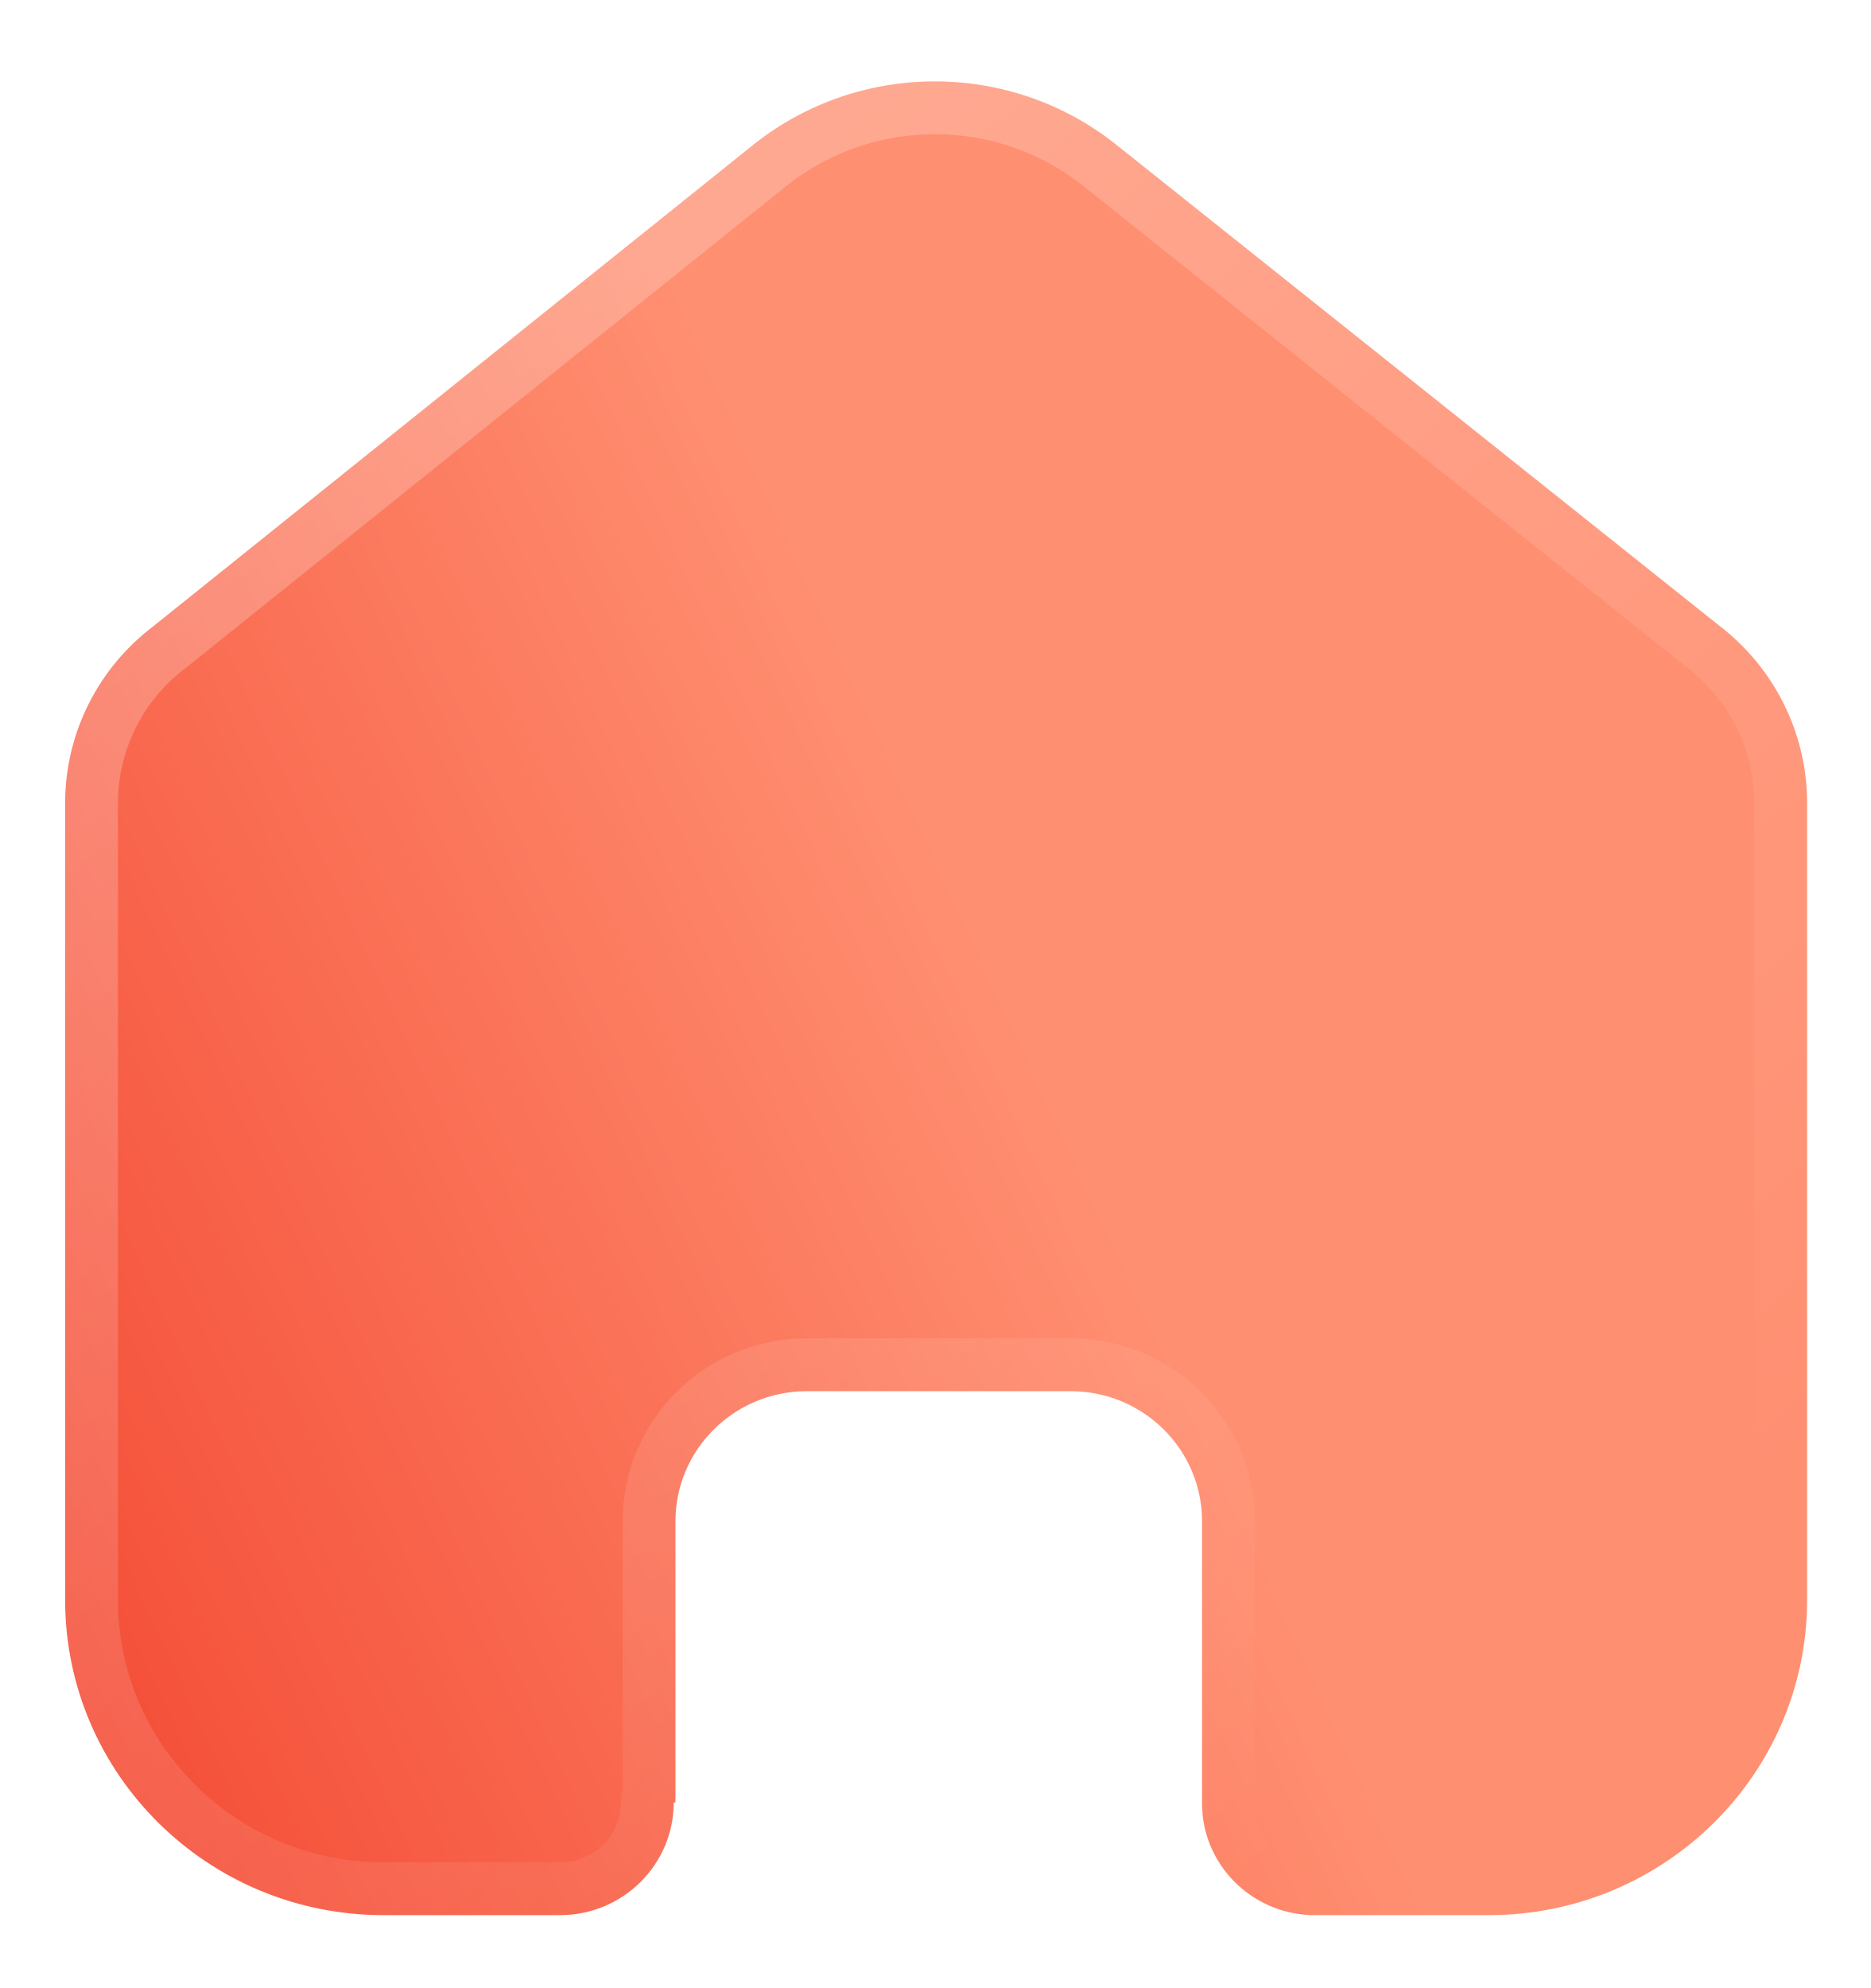
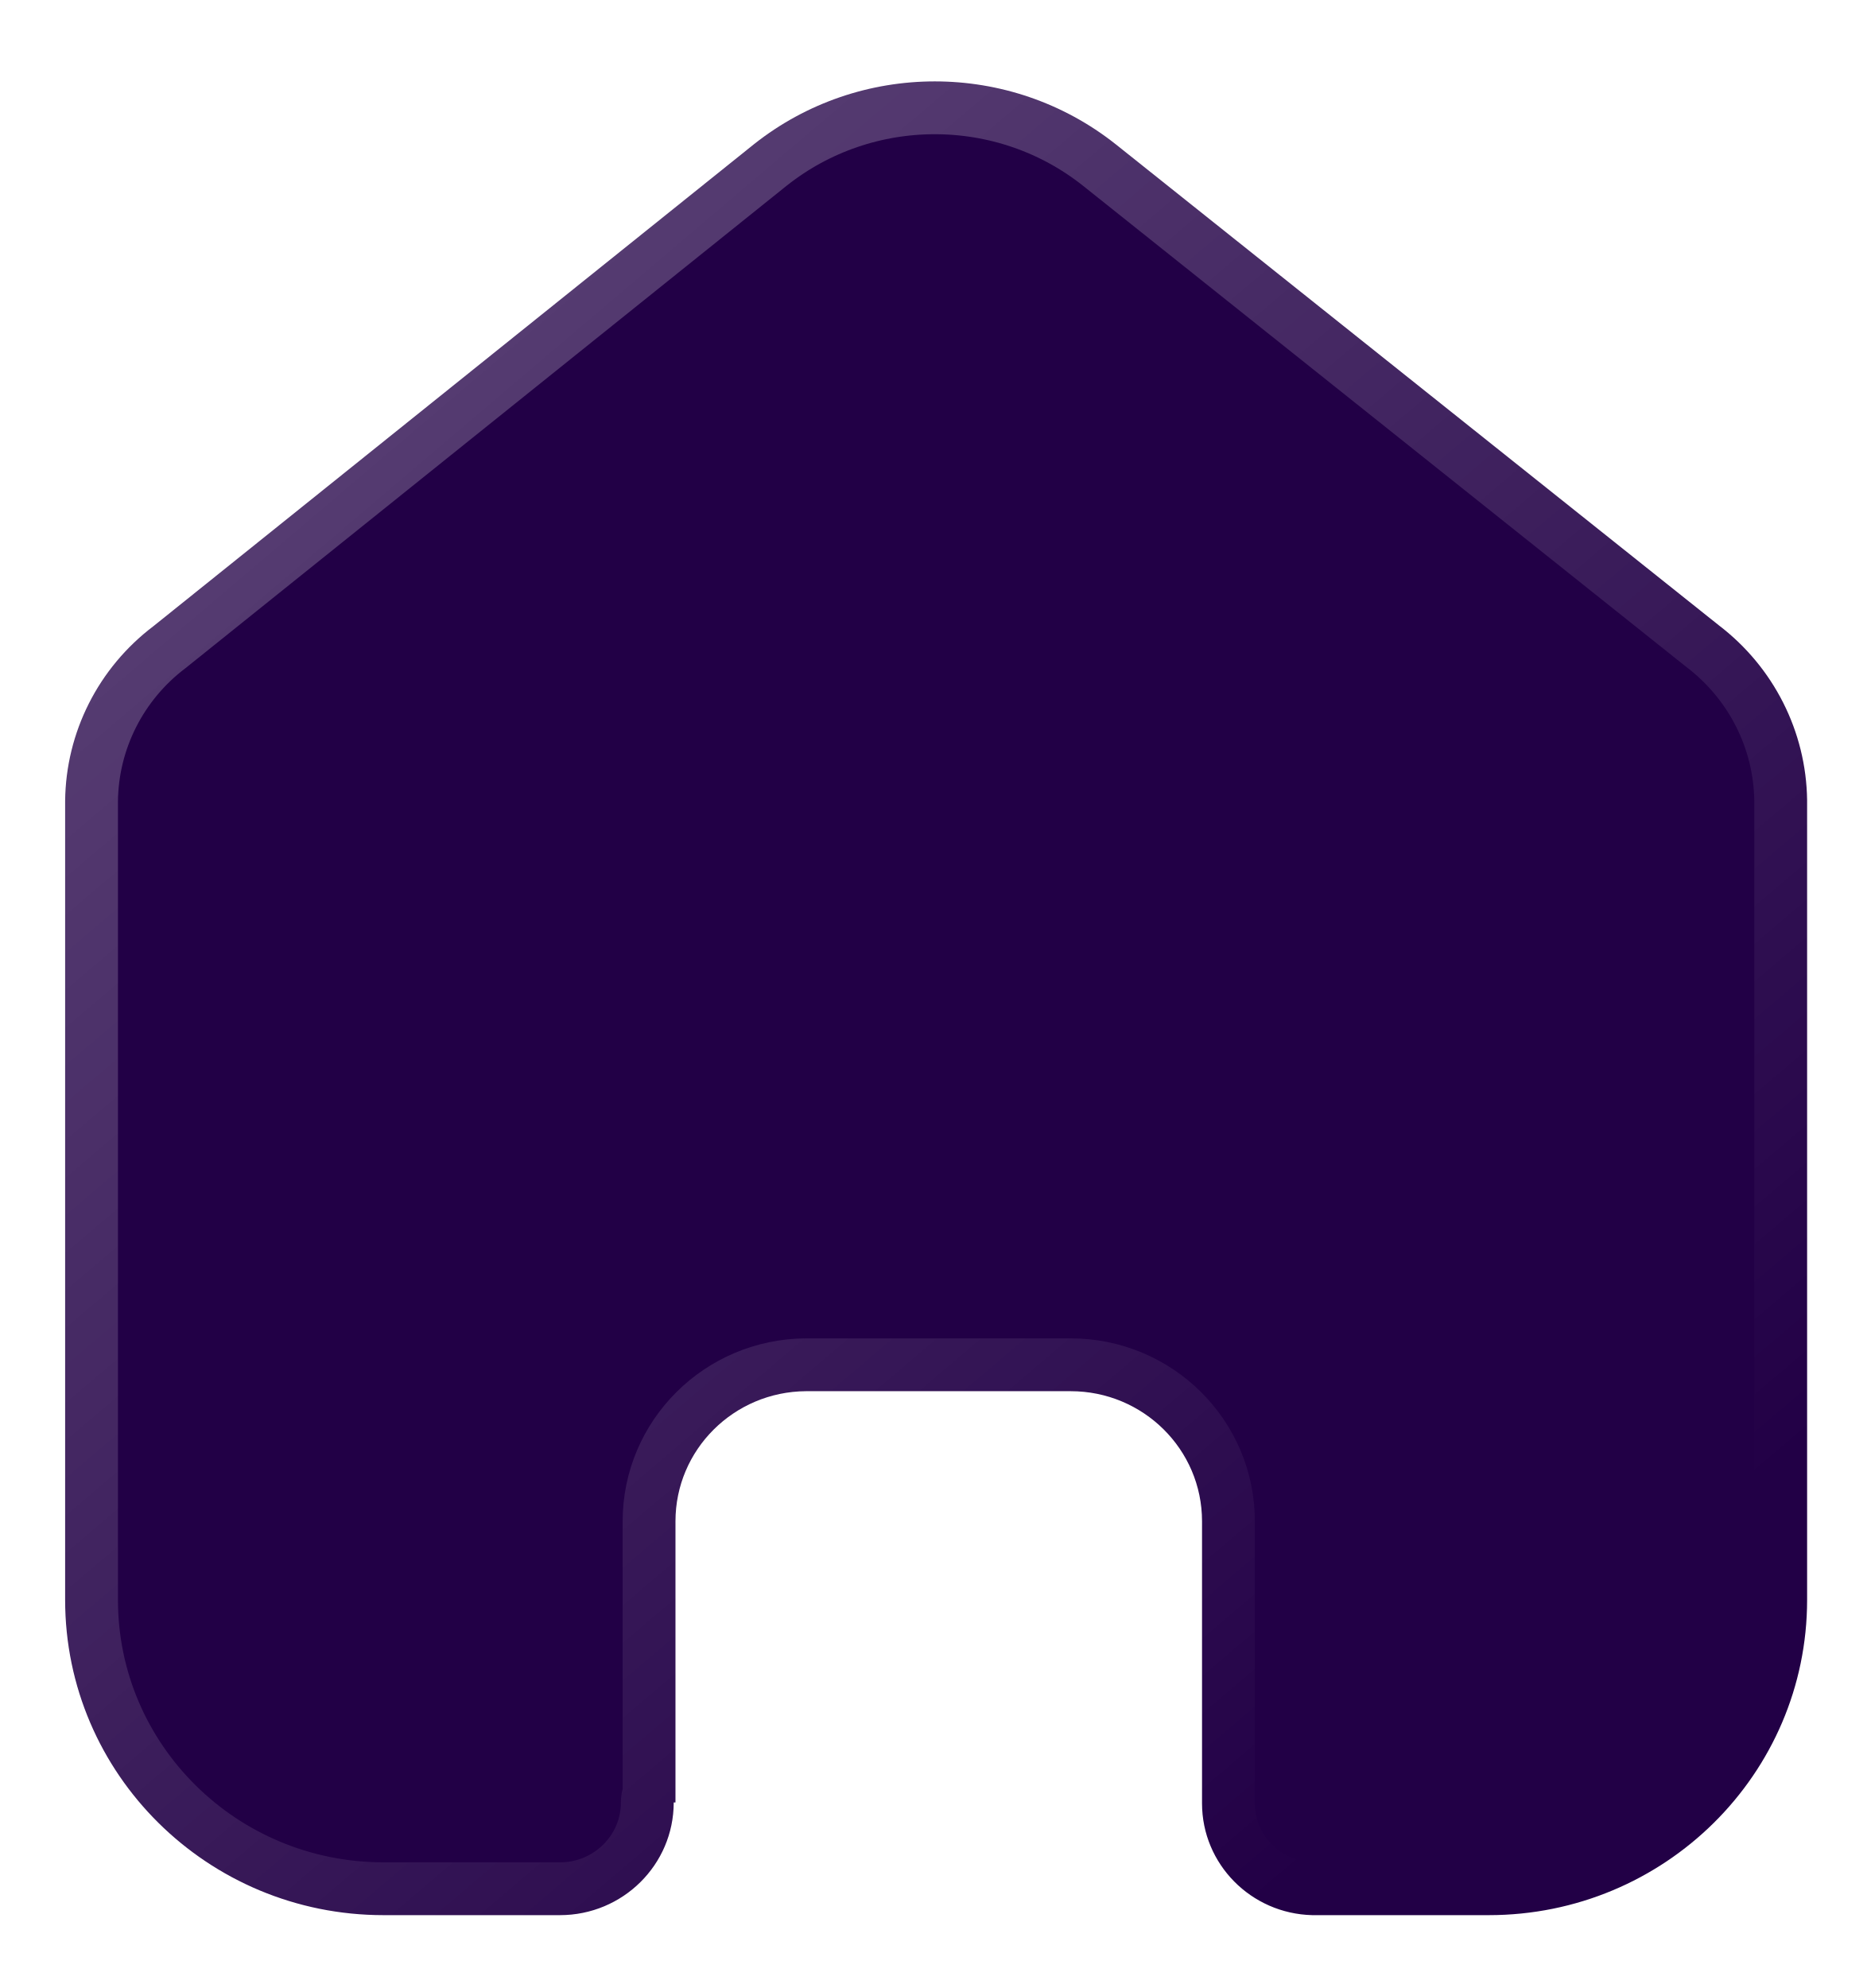
<svg xmlns="http://www.w3.org/2000/svg" width="32" height="34" viewBox="0 0 32 34" fill="none">
  <g filter="url(#filter0_b_149_14)">
    <path fill-rule="evenodd" clip-rule="evenodd" d="M11.553 30.827V26.018C11.553 24.795 12.55 23.801 13.786 23.793H18.312C19.553 23.793 20.559 24.789 20.559 26.018V26.018V30.842C20.559 31.88 21.396 32.729 22.445 32.754H25.462C28.47 32.754 30.908 30.34 30.908 27.362V27.362V13.682C30.892 12.511 30.336 11.411 29.399 10.695L19.081 2.466C17.273 1.034 14.704 1.034 12.896 2.466L2.623 10.71C1.682 11.423 1.126 12.525 1.114 13.697V27.362C1.114 30.34 3.552 32.754 6.56 32.754H9.577C10.652 32.754 11.523 31.891 11.523 30.827V30.827" fill="url(#paint0_linear_149_14)" />
    <path d="M11.553 30.827V26.018C11.553 24.795 12.55 23.801 13.786 23.793H18.312C19.553 23.793 20.559 24.789 20.559 26.018V26.018V30.842C20.559 31.88 21.396 32.729 22.445 32.754H25.462C28.47 32.754 30.908 30.34 30.908 27.362V27.362V13.682C30.892 12.511 30.336 11.411 29.399 10.695L19.081 2.466C17.273 1.034 14.704 1.034 12.896 2.466L2.623 10.71C1.682 11.423 1.126 12.525 1.114 13.697V27.362C1.114 30.34 3.552 32.754 6.56 32.754H9.577C10.652 32.754 11.523 31.891 11.523 30.827V30.827" stroke="url(#paint1_linear_149_14)" stroke-width="1.807" stroke-linecap="round" stroke-linejoin="round" />
  </g>
  <defs>
    <filter id="filter0_b_149_14" x="-5.582" y="-5.305" width="43.187" height="44.755" filterUnits="userSpaceOnUse" color-interpolation-filters="sRGB">
      <feFlood flood-opacity="0" result="BackgroundImageFix" />
      <feGaussianBlur in="BackgroundImageFix" stdDeviation="2.897" />
      <feComposite in2="SourceAlpha" operator="in" result="effect1_backgroundBlur_149_14" />
      <feBlend mode="normal" in="SourceGraphic" in2="effect1_backgroundBlur_149_14" result="shape" />
    </filter>
    <linearGradient id="paint0_linear_149_14" x1="18.204" y1="19.173" x2="-8.472" y2="31.495" gradientUnits="userSpaceOnUse">
-       <stop stop-color="#FF8F71" />
-       <stop offset="1" stop-color="#EF2D1A" />
+       <stop stop-color="#220046" />
+       <stop offset="1" stop-color="#220046" />
    </linearGradient>
    <linearGradient id="paint1_linear_149_14" x1="5.857" y1="5.045" x2="26.054" y2="28.809" gradientUnits="userSpaceOnUse">
      <stop stop-color="white" stop-opacity="0.25" />
      <stop offset="1" stop-color="white" stop-opacity="0" />
    </linearGradient>
  </defs>
</svg>
